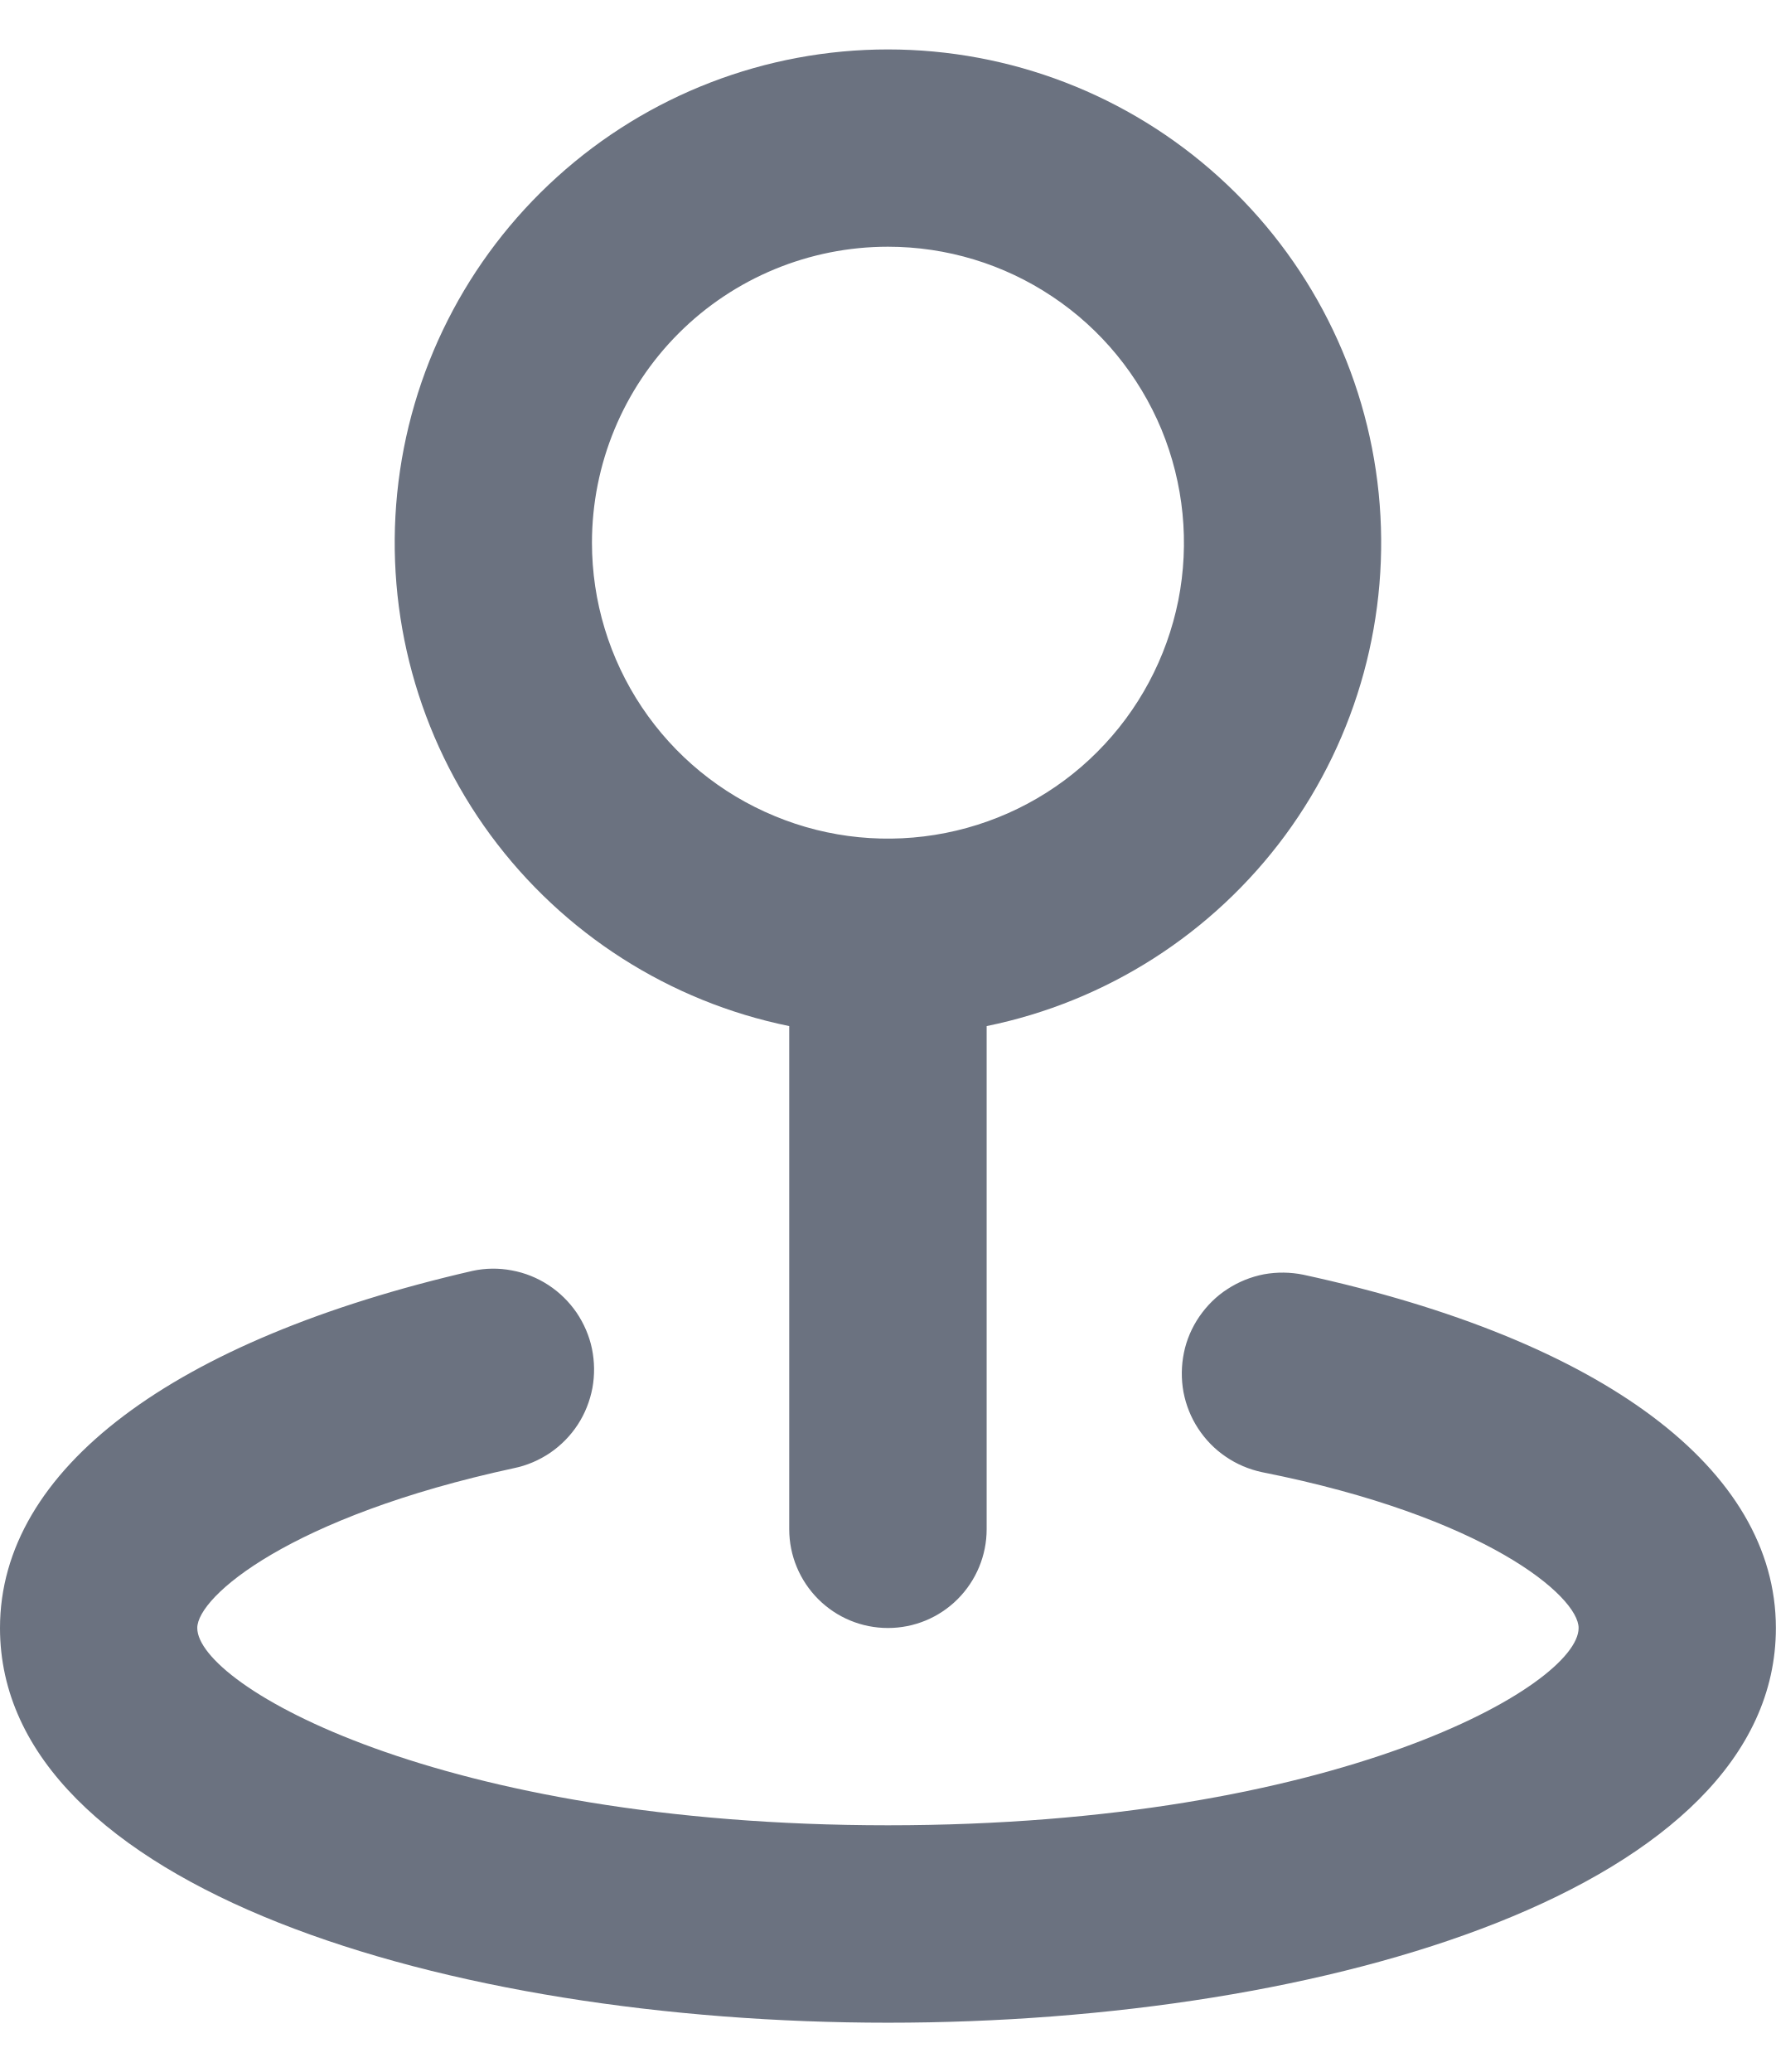
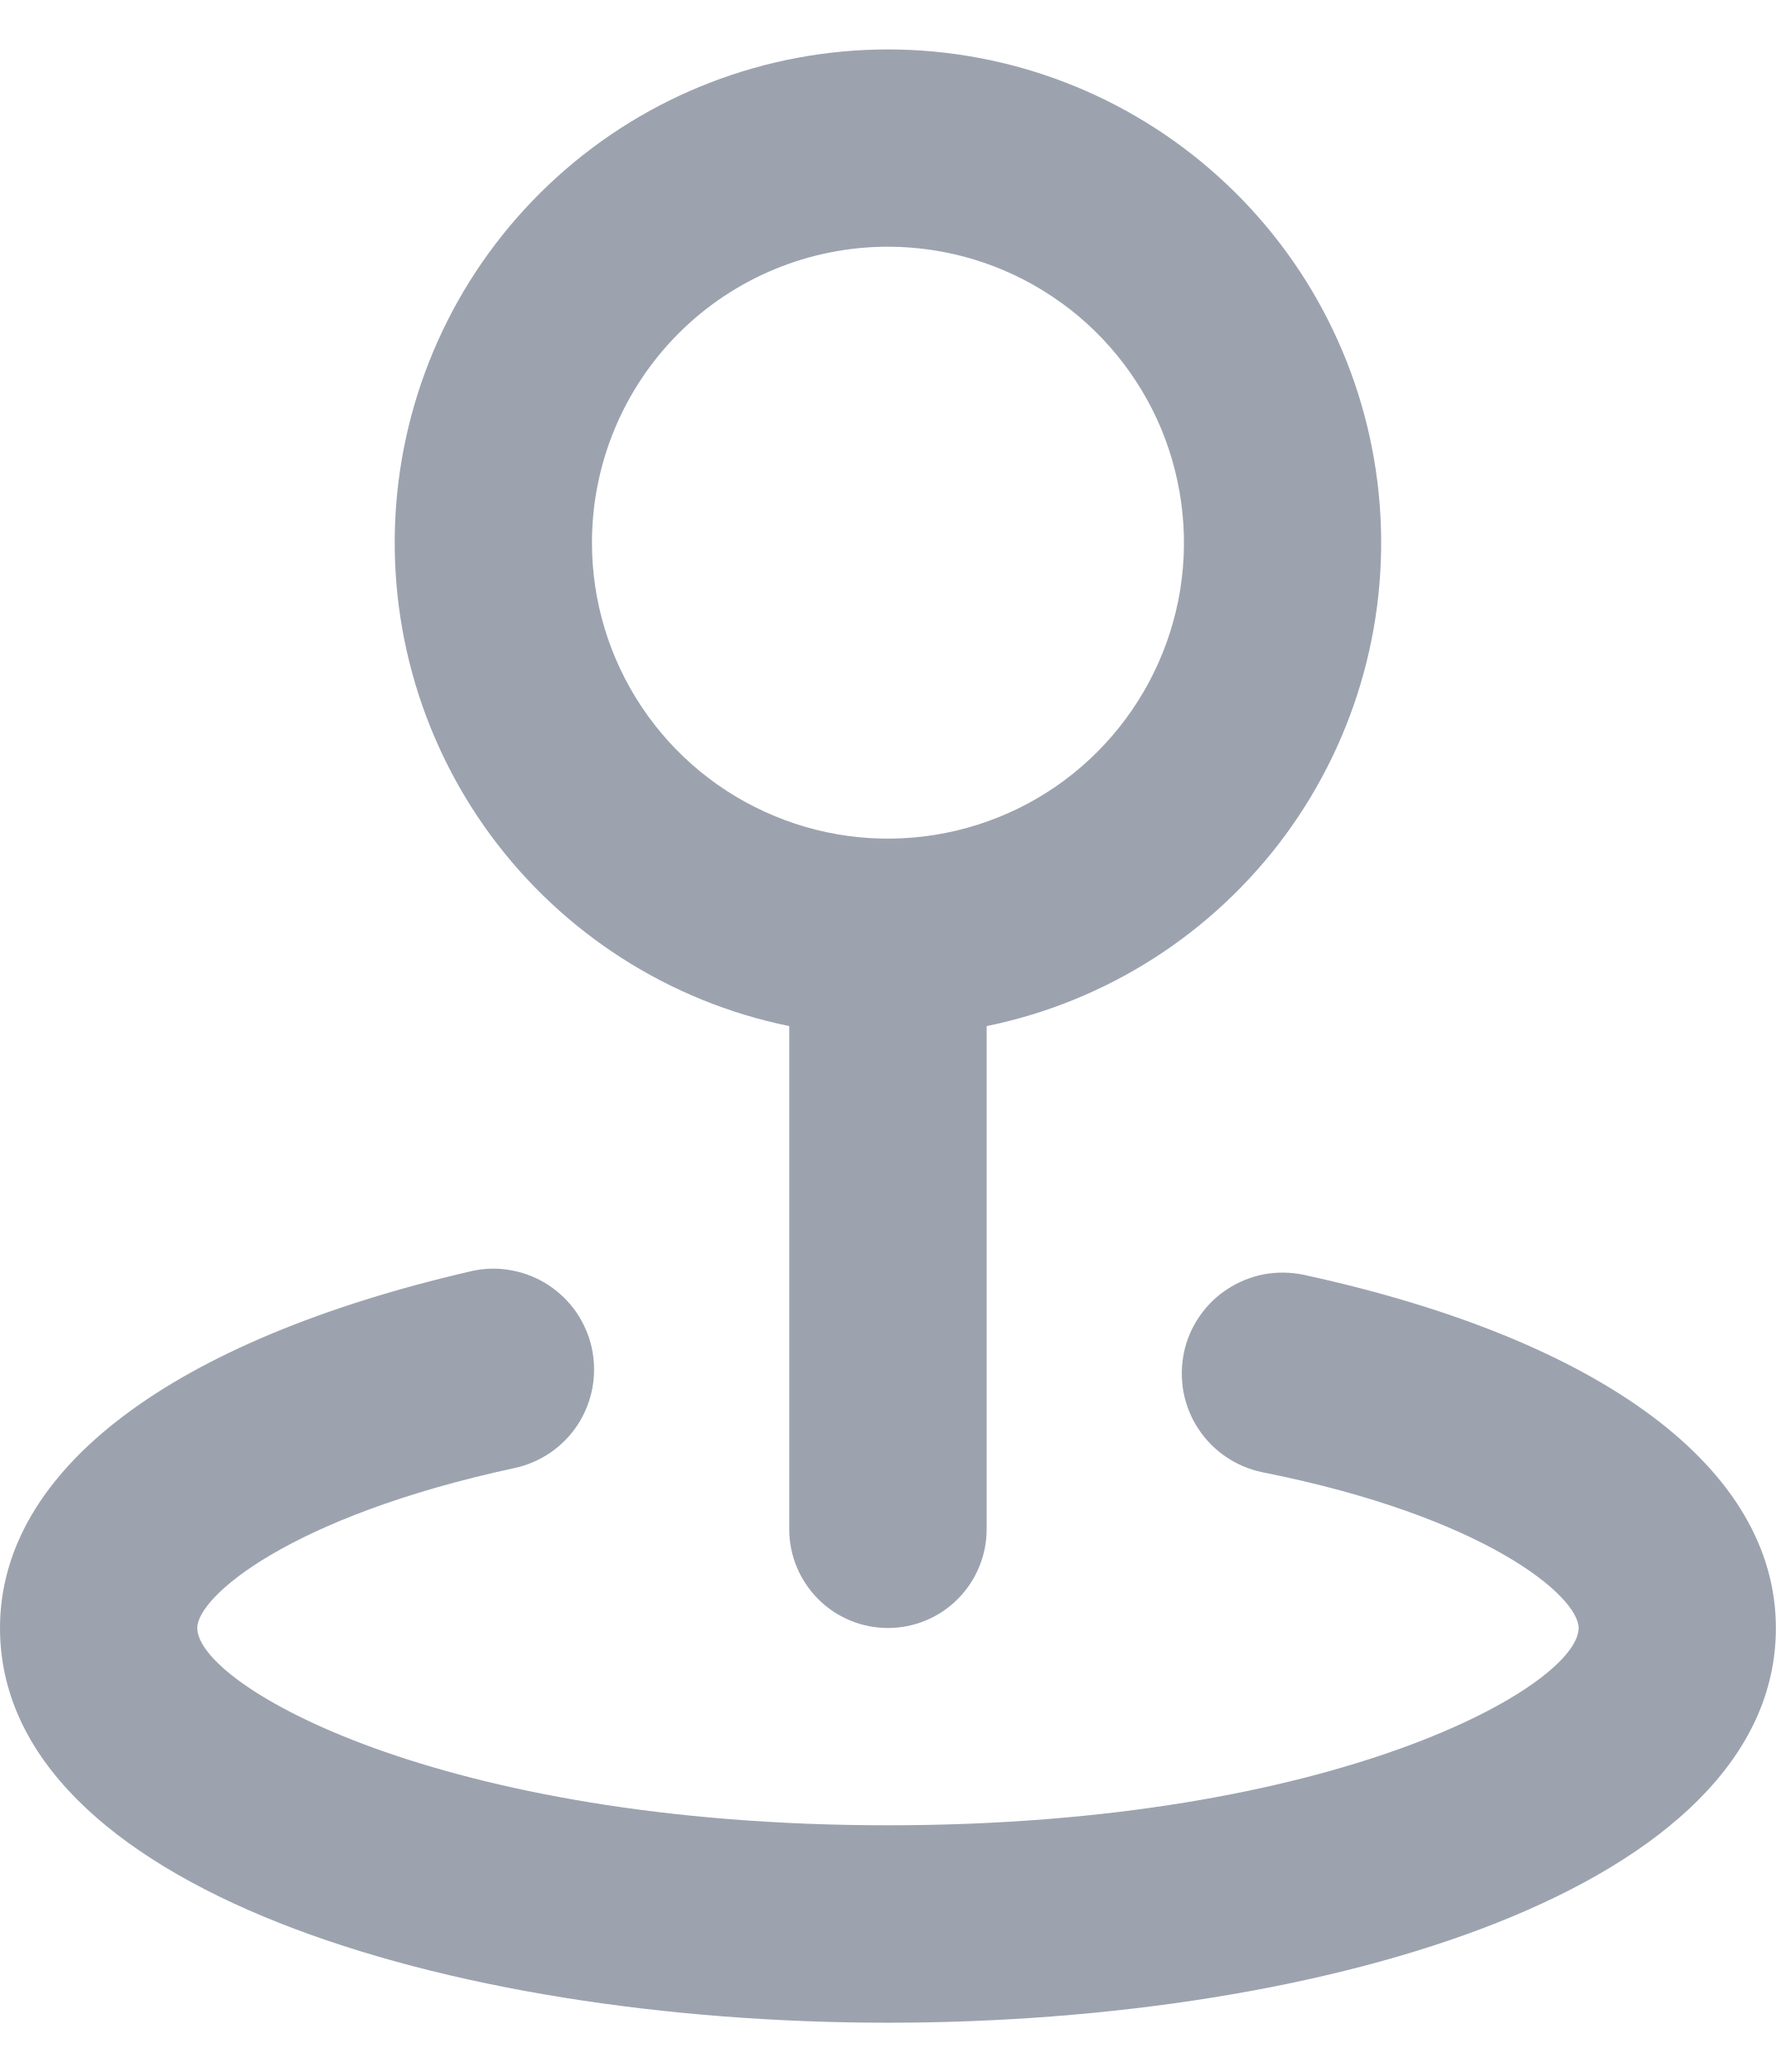
<svg xmlns="http://www.w3.org/2000/svg" width="12" height="14" viewBox="0 0 12 14" fill="none">
-   <path d="M5.333 6.933V10.333C5.333 10.51 5.404 10.68 5.529 10.805C5.654 10.93 5.823 11 6 11C6.177 11 6.346 10.93 6.471 10.805C6.596 10.68 6.667 10.51 6.667 10.333V6.933C7.476 6.768 8.195 6.308 8.685 5.643C9.174 4.978 9.399 4.154 9.316 3.332C9.233 2.51 8.848 1.749 8.235 1.195C7.623 0.641 6.826 0.334 6 0.334C5.174 0.334 4.377 0.641 3.765 1.195C3.152 1.749 2.767 2.51 2.684 3.332C2.601 4.154 2.826 4.978 3.315 5.643C3.805 6.308 4.524 6.768 5.333 6.933ZM6 1.667C6.396 1.667 6.782 1.784 7.111 2.004C7.44 2.223 7.696 2.536 7.848 2.901C7.999 3.267 8.039 3.669 7.962 4.057C7.884 4.445 7.694 4.801 7.414 5.081C7.135 5.361 6.778 5.551 6.39 5.628C6.002 5.705 5.6 5.666 5.235 5.514C4.869 5.363 4.557 5.107 4.337 4.778C4.117 4.449 4 4.062 4 3.667C4 3.136 4.211 2.627 4.586 2.252C4.961 1.877 5.47 1.667 6 1.667ZM8.807 8.613C8.719 8.595 8.629 8.594 8.541 8.61C8.453 8.627 8.369 8.661 8.294 8.71C8.219 8.758 8.155 8.822 8.104 8.896C8.054 8.969 8.018 9.052 8 9.14C7.982 9.228 7.981 9.318 7.997 9.406C8.014 9.494 8.047 9.577 8.096 9.652C8.145 9.727 8.208 9.792 8.282 9.842C8.356 9.893 8.439 9.928 8.527 9.947C10.04 10.247 10.667 10.787 10.667 11C10.667 11.387 9.033 12.333 6 12.333C2.967 12.333 1.333 11.387 1.333 11C1.333 10.787 1.96 10.247 3.473 9.92C3.561 9.902 3.644 9.866 3.718 9.816C3.792 9.765 3.855 9.701 3.904 9.626C3.953 9.551 3.986 9.467 4.003 9.379C4.019 9.291 4.018 9.201 4 9.113C3.982 9.026 3.946 8.943 3.896 8.869C3.845 8.795 3.781 8.732 3.706 8.683C3.631 8.634 3.547 8.6 3.459 8.584C3.371 8.567 3.281 8.568 3.193 8.587C1.167 9.053 0 9.927 0 11C0 12.753 3.02 13.667 6 13.667C8.98 13.667 12 12.753 12 11C12 9.927 10.833 9.053 8.807 8.613Z" fill="#6B7280" />
+   <path d="M5.333 6.933V10.333C5.333 10.51 5.404 10.68 5.529 10.805C5.654 10.93 5.823 11 6 11C6.177 11 6.346 10.93 6.471 10.805C6.596 10.68 6.667 10.51 6.667 10.333V6.933C7.476 6.768 8.195 6.308 8.685 5.643C9.174 4.978 9.399 4.154 9.316 3.332C9.233 2.51 8.848 1.749 8.235 1.195C7.623 0.641 6.826 0.334 6 0.334C5.174 0.334 4.377 0.641 3.765 1.195C3.152 1.749 2.767 2.51 2.684 3.332C2.601 4.154 2.826 4.978 3.315 5.643C3.805 6.308 4.524 6.768 5.333 6.933ZM6 1.667C6.396 1.667 6.782 1.784 7.111 2.004C7.44 2.223 7.696 2.536 7.848 2.901C7.999 3.267 8.039 3.669 7.962 4.057C7.884 4.445 7.694 4.801 7.414 5.081C7.135 5.361 6.778 5.551 6.39 5.628C6.002 5.705 5.6 5.666 5.235 5.514C4.869 5.363 4.557 5.107 4.337 4.778C4.117 4.449 4 4.062 4 3.667C4 3.136 4.211 2.627 4.586 2.252C4.961 1.877 5.47 1.667 6 1.667ZM8.807 8.613C8.719 8.595 8.629 8.594 8.541 8.61C8.453 8.627 8.369 8.661 8.294 8.71C8.219 8.758 8.155 8.822 8.104 8.896C8.054 8.969 8.018 9.052 8 9.14C7.982 9.228 7.981 9.318 7.997 9.406C8.014 9.494 8.047 9.577 8.096 9.652C8.145 9.727 8.208 9.792 8.282 9.842C8.356 9.893 8.439 9.928 8.527 9.947C10.04 10.247 10.667 10.787 10.667 11C10.667 11.387 9.033 12.333 6 12.333C2.967 12.333 1.333 11.387 1.333 11C1.333 10.787 1.96 10.247 3.473 9.92C3.561 9.902 3.644 9.866 3.718 9.816C3.792 9.765 3.855 9.701 3.904 9.626C3.953 9.551 3.986 9.467 4.003 9.379C4.019 9.291 4.018 9.201 4 9.113C3.982 9.026 3.946 8.943 3.896 8.869C3.845 8.795 3.781 8.732 3.706 8.683C3.631 8.634 3.547 8.6 3.459 8.584C3.371 8.567 3.281 8.568 3.193 8.587C1.167 9.053 0 9.927 0 11C0 12.753 3.02 13.667 6 13.667C8.98 13.667 12 12.753 12 11C12 9.927 10.833 9.053 8.807 8.613Z" fill="#9CA3AF" />
</svg>
